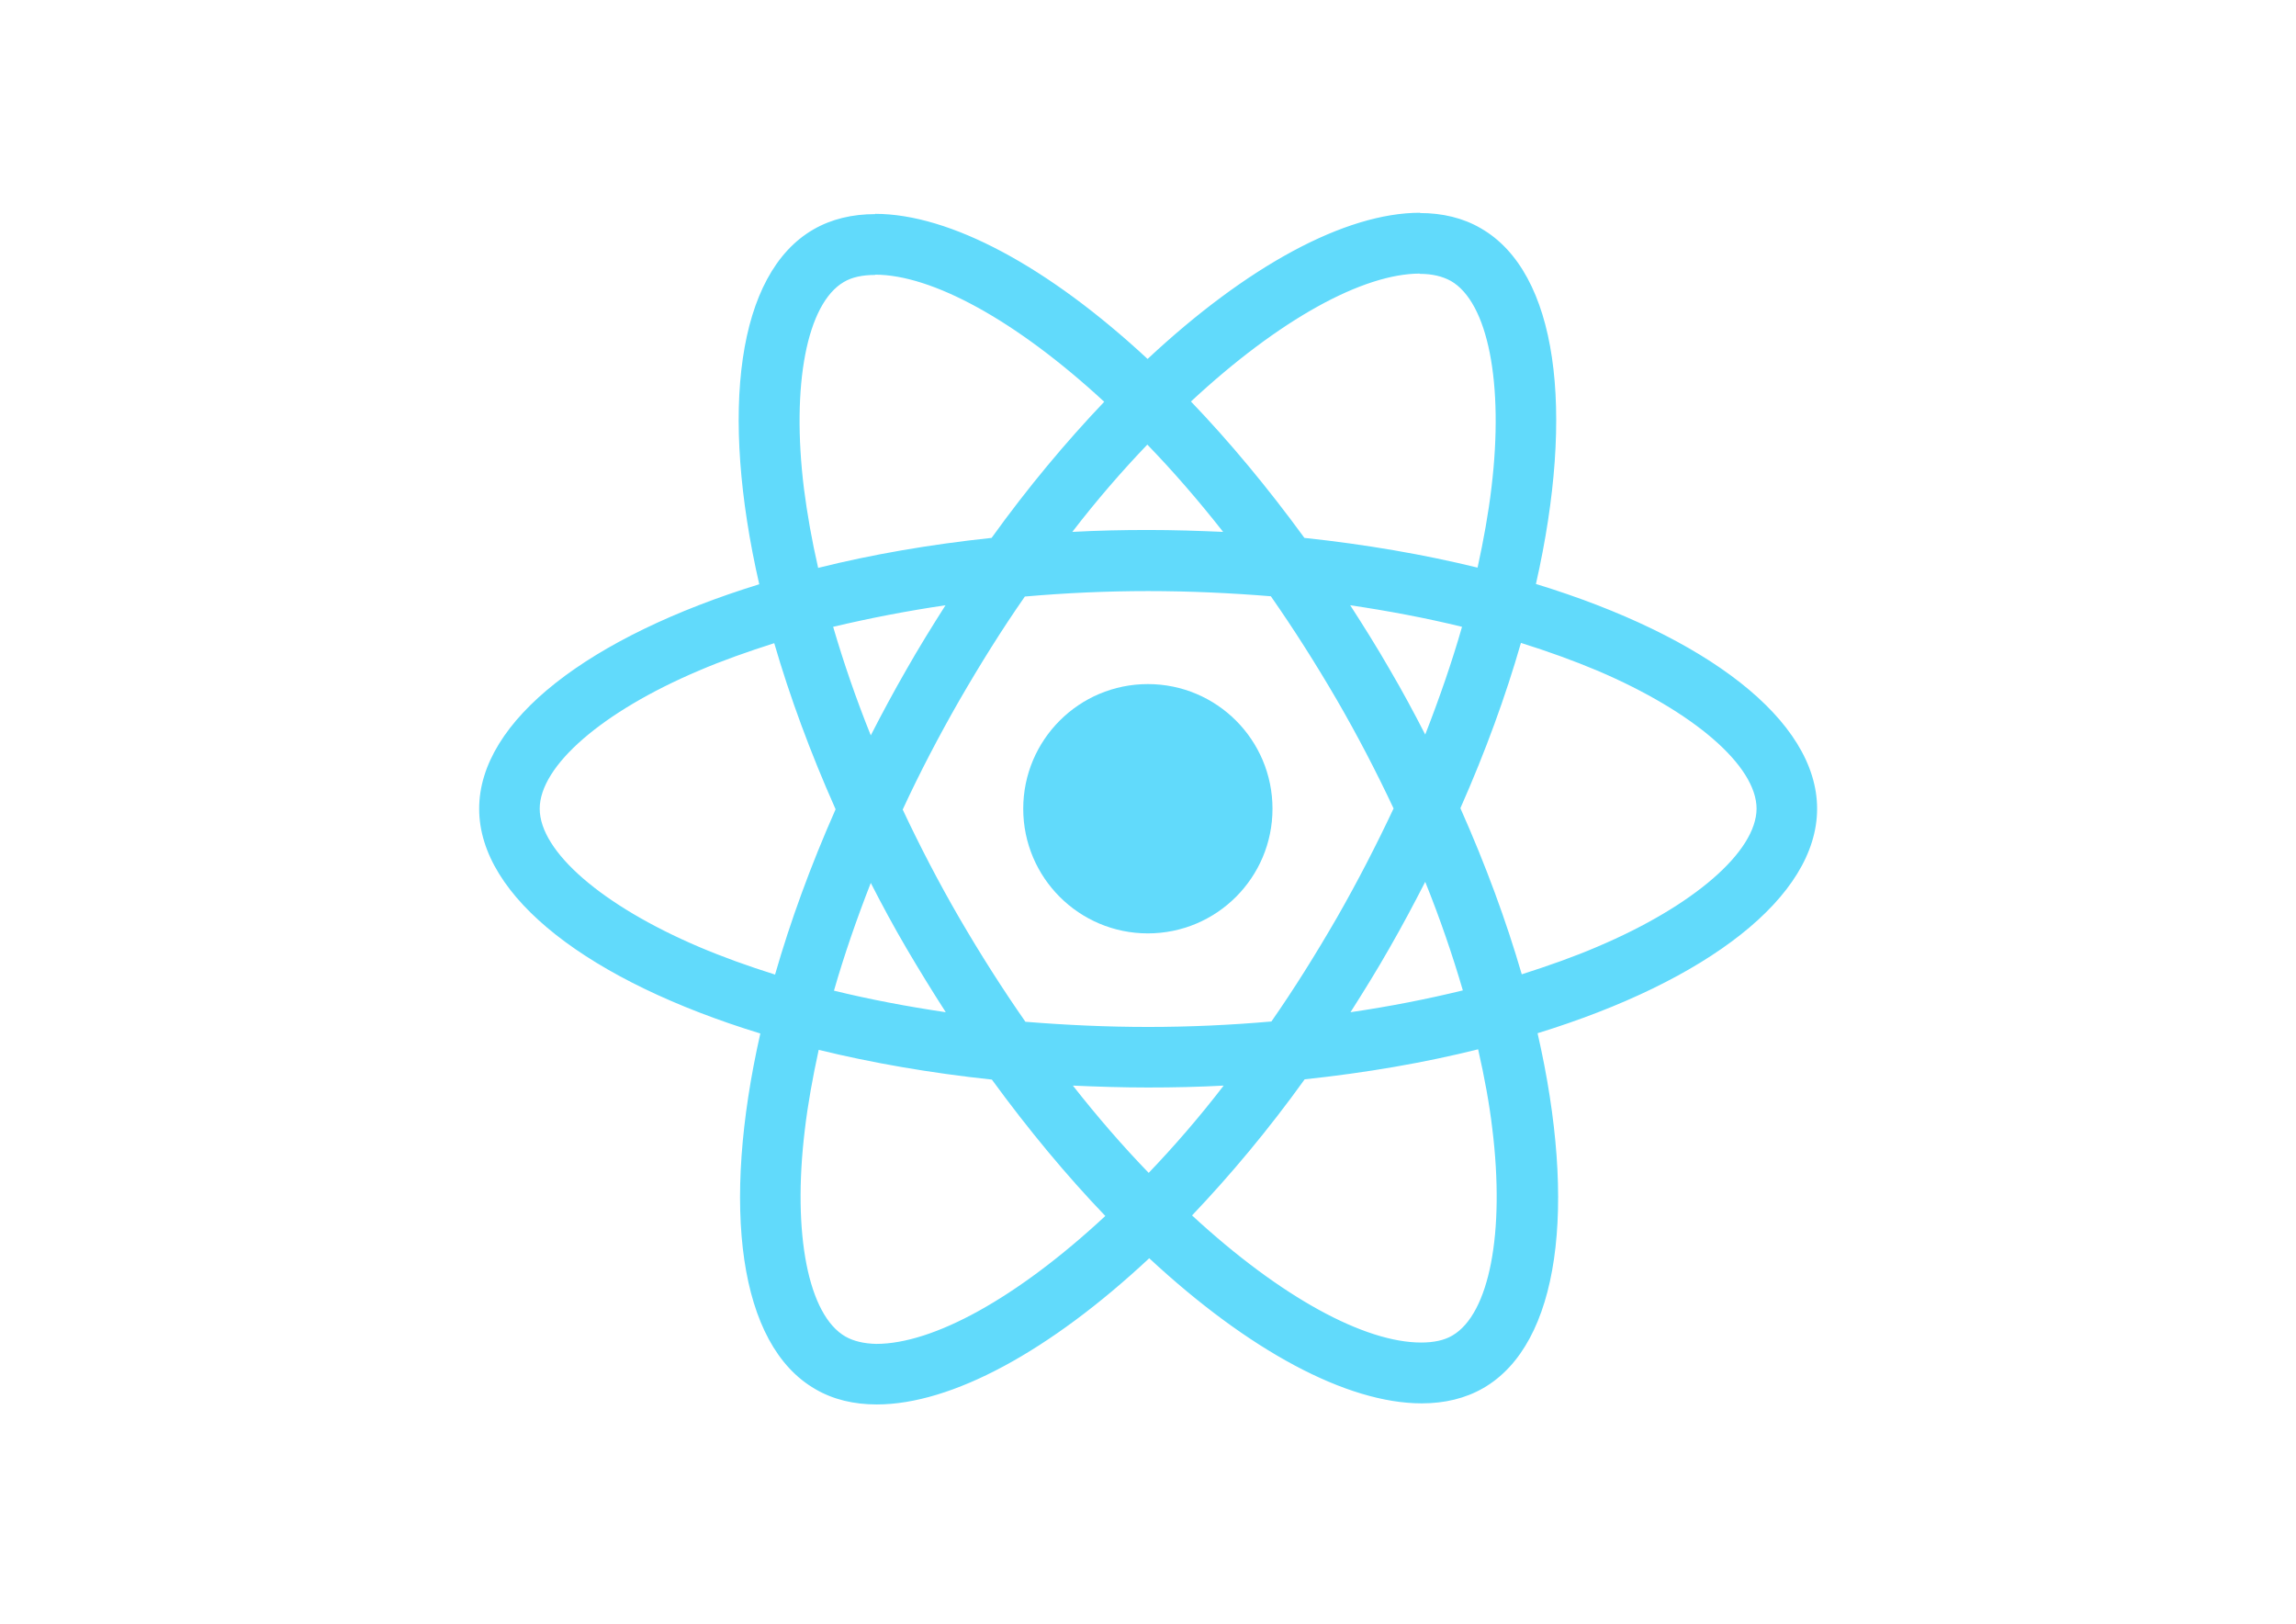
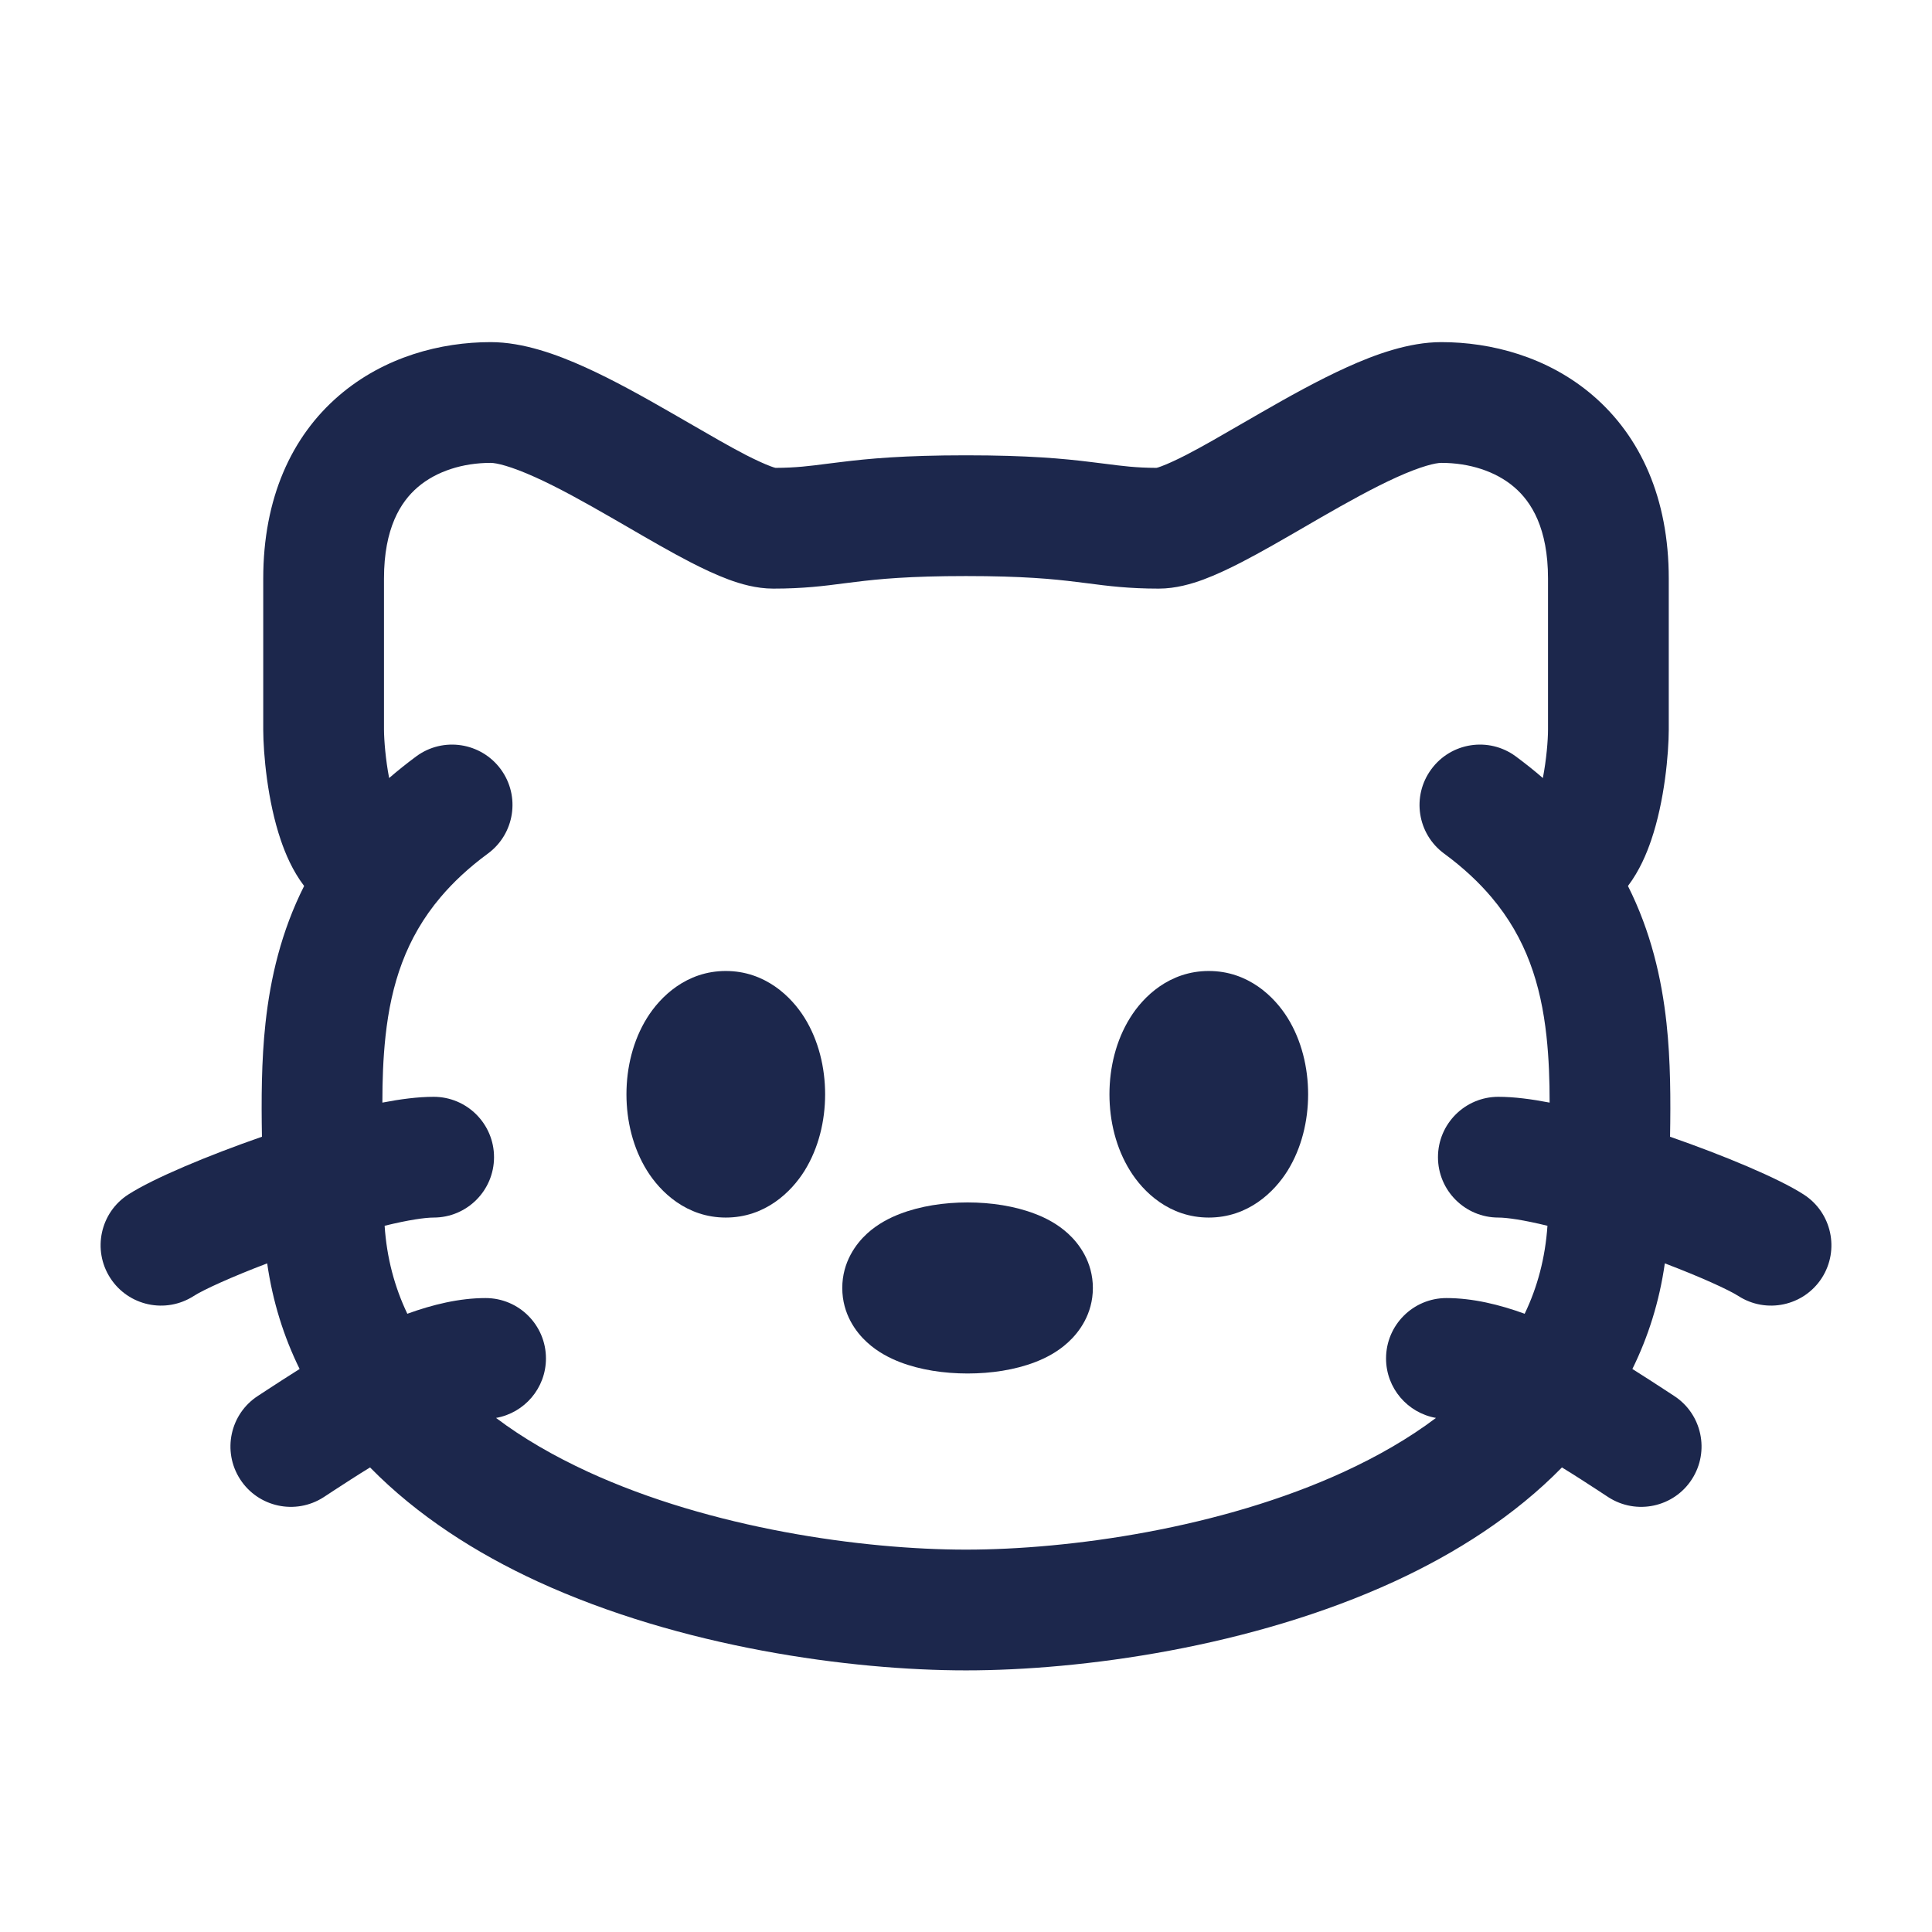
- <svg xmlns="http://www.w3.org/2000/svg" viewBox="0 0 841.9 595.3">
-   <g fill="#61DAFB">
-     <path d="M666.3 296.5c0-32.5-40.7-63.3-103.1-82.4 14.4-63.6 8-114.2-20.2-130.4-6.5-3.8-14.1-5.6-22.4-5.6v22.3c4.6 0 8.3.9 11.4 2.6 13.6 7.8 19.5 37.5 14.9 75.7-1.1 9.4-2.9 19.3-5.1 29.4-19.6-4.8-41-8.5-63.5-10.9-13.5-18.5-27.5-35.3-41.6-50 32.6-30.3 63.2-46.9 84-46.9V78c-27.5 0-63.5 19.6-99.9 53.6-36.4-33.8-72.4-53.2-99.9-53.2v22.3c20.7 0 51.4 16.5 84 46.6-14 14.7-28 31.4-41.3 49.9-22.6 2.4-44 6.1-63.6 11-2.3-10-4-19.7-5.2-29-4.7-38.2 1.1-67.9 14.6-75.8 3-1.8 6.9-2.6 11.5-2.6V78.5c-8.4 0-16 1.8-22.6 5.6-28.1 16.2-34.4 66.7-19.9 130.1-62.2 19.2-102.7 49.9-102.7 82.3 0 32.5 40.7 63.3 103.1 82.4-14.4 63.6-8 114.2 20.2 130.4 6.5 3.8 14.1 5.6 22.5 5.6 27.5 0 63.5-19.6 99.9-53.6 36.4 33.8 72.4 53.2 99.9 53.2 8.4 0 16-1.8 22.6-5.6 28.1-16.2 34.4-66.7 19.9-130.1 62-19.1 102.5-49.9 102.5-82.3zm-130.2-66.7c-3.7 12.9-8.3 26.2-13.5 39.5-4.1-8-8.4-16-13.1-24-4.6-8-9.5-15.8-14.4-23.4 14.2 2.1 27.9 4.7 41 7.9zm-45.8 106.5c-7.8 13.5-15.8 26.3-24.1 38.2-14.9 1.3-30 2-45.2 2-15.1 0-30.2-.7-45-1.9-8.3-11.9-16.4-24.6-24.2-38-7.6-13.1-14.5-26.4-20.8-39.8 6.2-13.4 13.2-26.8 20.7-39.9 7.8-13.5 15.8-26.3 24.1-38.2 14.9-1.3 30-2 45.2-2 15.1 0 30.2.7 45 1.9 8.3 11.9 16.4 24.6 24.2 38 7.6 13.1 14.5 26.4 20.8 39.8-6.3 13.4-13.2 26.8-20.7 39.9zm32.3-13c5.4 13.4 10 26.8 13.8 39.8-13.1 3.2-26.9 5.9-41.2 8 4.9-7.7 9.8-15.6 14.4-23.7 4.6-8 8.9-16.1 13-24.1zM421.2 430c-9.3-9.6-18.6-20.3-27.8-32 9 .4 18.2.7 27.5.7 9.4 0 18.7-.2 27.8-.7-9 11.7-18.3 22.4-27.5 32zm-74.4-58.9c-14.2-2.1-27.9-4.7-41-7.9 3.7-12.9 8.3-26.2 13.5-39.5 4.1 8 8.4 16 13.1 24 4.7 8 9.5 15.8 14.4 23.4zM420.7 163c9.3 9.6 18.6 20.3 27.8 32-9-.4-18.2-.7-27.5-.7-9.4 0-18.7.2-27.8.7 9-11.7 18.3-22.4 27.5-32zm-74 58.9c-4.9 7.7-9.8 15.6-14.4 23.7-4.6 8-8.9 16-13 24-5.4-13.4-10-26.8-13.8-39.8 13.1-3.1 26.9-5.8 41.2-7.9zm-90.5 125.2c-35.4-15.1-58.3-34.9-58.3-50.6 0-15.7 22.9-35.6 58.3-50.6 8.6-3.7 18-7 27.7-10.1 5.7 19.6 13.2 40 22.5 60.9-9.2 20.8-16.6 41.1-22.2 60.6-9.9-3.1-19.3-6.5-28-10.2zM310 490c-13.6-7.8-19.5-37.5-14.9-75.7 1.1-9.4 2.9-19.3 5.1-29.4 19.6 4.8 41 8.5 63.5 10.9 13.5 18.5 27.5 35.3 41.6 50-32.6 30.3-63.2 46.9-84 46.9-4.5-.1-8.3-1-11.3-2.7zm237.2-76.2c4.7 38.2-1.1 67.9-14.6 75.8-3 1.8-6.9 2.6-11.5 2.6-20.7 0-51.4-16.5-84-46.6 14-14.7 28-31.4 41.3-49.9 22.6-2.4 44-6.1 63.6-11 2.3 10.1 4.1 19.8 5.2 29.1zm38.5-66.7c-8.6 3.7-18 7-27.7 10.1-5.7-19.6-13.2-40-22.5-60.9 9.2-20.8 16.6-41.1 22.2-60.6 9.9 3.1 19.3 6.5 28.1 10.2 35.4 15.1 58.3 34.9 58.3 50.6-.1 15.7-23 35.6-58.4 50.6zM320.8 78.4z" />
-     <circle cx="420.9" cy="296.5" r="45.7" />
-     <path d="M520.5 78.1z" />
-   </g>
+ <svg xmlns="http://www.w3.org/2000/svg" width="800px" height="800px" viewBox="0 0 24 24" fill="none">
+   <path fill-rule="evenodd" clip-rule="evenodd" d="M12.02 14.937C11.728 14.937 11.431 14.982 11.178 15.08C11.055 15.127 10.903 15.203 10.77 15.325C10.636 15.448 10.463 15.675 10.463 16C10.463 16.325 10.636 16.552 10.77 16.674C10.903 16.797 11.055 16.872 11.178 16.92C11.431 17.018 11.728 17.062 12.02 17.062C12.311 17.062 12.608 17.018 12.861 16.92C12.985 16.872 13.136 16.797 13.269 16.674C13.403 16.552 13.576 16.325 13.576 16C13.576 15.675 13.403 15.448 13.269 15.325C13.136 15.203 12.985 15.127 12.861 15.08C12.608 14.982 12.311 14.937 12.02 14.937Z" fill="#1C274C" />
+   <path d="M14.037 12.646C14.201 12.38 14.527 12.062 15.016 12.062C15.505 12.062 15.831 12.38 15.996 12.646C16.168 12.924 16.25 13.261 16.25 13.594C16.25 13.926 16.168 14.263 15.996 14.541C15.831 14.807 15.505 15.125 15.016 15.125C14.527 15.125 14.201 14.807 14.037 14.541C13.864 14.263 13.782 13.926 13.782 13.594C13.782 13.261 13.864 12.924 14.037 12.646Z" fill="#1C274C" />
+   <path d="M9.016 12.062C8.528 12.062 8.202 12.38 8.037 12.646C7.864 12.924 7.782 13.261 7.782 13.594C7.782 13.926 7.864 14.263 8.037 14.541C8.202 14.807 8.528 15.125 9.016 15.125C9.505 15.125 9.831 14.807 9.996 14.541C10.168 14.263 10.25 13.926 10.25 13.594C10.25 13.261 10.168 12.924 9.996 12.646C9.831 12.38 9.505 12.062 9.016 12.062Z" fill="#1C274C" />
+   <path fill-rule="evenodd" clip-rule="evenodd" d="M6.095 4.25C5.481 4.25 4.775 4.429 4.209 4.916C3.622 5.421 3.27 6.188 3.27 7.188V9.062L3.27 9.065C3.271 9.359 3.321 9.948 3.489 10.439C3.544 10.6 3.631 10.813 3.778 11.006C3.494 11.569 3.359 12.149 3.298 12.71C3.247 13.177 3.246 13.668 3.254 14.121C2.593 14.351 1.909 14.635 1.593 14.839C1.245 15.063 1.145 15.528 1.37 15.876C1.595 16.224 2.059 16.323 2.407 16.099C2.523 16.024 2.867 15.866 3.319 15.694C3.388 16.173 3.527 16.61 3.722 17.006C3.566 17.104 3.428 17.194 3.319 17.265C3.277 17.293 3.239 17.317 3.206 17.339C2.858 17.563 2.758 18.028 2.983 18.376C3.208 18.724 3.672 18.823 4.02 18.599C4.061 18.572 4.105 18.544 4.151 18.513C4.282 18.428 4.433 18.329 4.597 18.229C5.187 18.831 5.919 19.296 6.679 19.646C8.46 20.465 10.569 20.75 12 20.75C13.431 20.75 15.54 20.465 17.321 19.646C18.081 19.296 18.814 18.831 19.403 18.229C19.567 18.329 19.718 18.428 19.849 18.513C19.895 18.544 19.939 18.572 19.98 18.599C20.328 18.823 20.793 18.724 21.017 18.376C21.242 18.028 21.142 17.563 20.794 17.339C20.761 17.317 20.723 17.293 20.681 17.265C20.572 17.194 20.434 17.104 20.278 17.006C20.473 16.61 20.613 16.173 20.681 15.694C21.134 15.866 21.477 16.024 21.594 16.099C21.942 16.323 22.406 16.224 22.631 15.876C22.855 15.528 22.755 15.063 22.407 14.839C22.092 14.635 21.407 14.351 20.746 14.121C20.754 13.668 20.753 13.177 20.702 12.71C20.641 12.149 20.506 11.569 20.223 11.006C20.369 10.813 20.456 10.6 20.511 10.439C20.679 9.948 20.729 9.359 20.73 9.065L20.73 9.062V7.188C20.73 6.188 20.378 5.422 19.791 4.916C19.226 4.429 18.519 4.25 17.905 4.25C17.497 4.25 17.074 4.407 16.734 4.561C16.373 4.724 15.995 4.936 15.656 5.131C15.583 5.173 15.512 5.214 15.443 5.254L15.441 5.255C15.177 5.408 14.943 5.544 14.734 5.652C14.604 5.718 14.504 5.764 14.428 5.792C14.397 5.804 14.377 5.81 14.366 5.812C14.113 5.811 13.951 5.79 13.718 5.76C13.668 5.754 13.615 5.747 13.556 5.74C13.21 5.697 12.772 5.656 12 5.656C11.228 5.656 10.79 5.697 10.444 5.74C10.386 5.747 10.332 5.754 10.282 5.76C10.049 5.79 9.887 5.811 9.634 5.812C9.624 5.81 9.603 5.804 9.572 5.792C9.497 5.764 9.396 5.718 9.266 5.652C9.058 5.544 8.823 5.408 8.559 5.255C8.49 5.215 8.418 5.174 8.344 5.131C8.005 4.936 7.628 4.724 7.267 4.561C6.926 4.407 6.503 4.25 6.095 4.25ZM6.162 17.614C6.496 17.866 6.881 18.088 7.306 18.284C8.837 18.988 10.718 19.25 12 19.25C13.282 19.25 15.163 18.988 16.694 18.284C17.119 18.088 17.504 17.866 17.838 17.614C17.486 17.552 17.218 17.245 17.218 16.875C17.218 16.461 17.554 16.125 17.968 16.125C18.295 16.125 18.63 16.207 18.94 16.32C19.099 15.989 19.196 15.625 19.223 15.227C18.925 15.154 18.719 15.125 18.613 15.125C18.199 15.125 17.863 14.789 17.863 14.375C17.863 13.961 18.199 13.625 18.613 13.625C18.808 13.625 19.028 13.654 19.25 13.697C19.25 13.421 19.241 13.15 19.211 12.872C19.141 12.227 18.958 11.654 18.527 11.145C18.373 10.963 18.181 10.781 17.94 10.604C17.606 10.359 17.534 9.89 17.78 9.556C18.025 9.222 18.494 9.15 18.828 9.395C18.947 9.483 19.06 9.573 19.166 9.665C19.21 9.437 19.23 9.198 19.23 9.061V7.188C19.23 6.562 19.024 6.235 18.812 6.053C18.58 5.853 18.25 5.75 17.905 5.75C17.835 5.75 17.659 5.789 17.351 5.928C17.064 6.058 16.743 6.236 16.404 6.431C16.341 6.468 16.276 6.505 16.211 6.543C15.943 6.698 15.666 6.859 15.421 6.985C15.266 7.065 15.105 7.141 14.95 7.199C14.806 7.252 14.607 7.312 14.394 7.312C14.022 7.312 13.762 7.279 13.511 7.246C13.465 7.24 13.42 7.234 13.373 7.229C13.085 7.193 12.708 7.156 12 7.156C11.292 7.156 10.915 7.193 10.627 7.229C10.581 7.234 10.535 7.24 10.489 7.246C10.239 7.279 9.978 7.312 9.606 7.312C9.393 7.312 9.194 7.252 9.051 7.199C8.895 7.141 8.734 7.065 8.579 6.985C8.334 6.859 8.057 6.698 7.79 6.543C7.724 6.505 7.66 6.468 7.596 6.431C7.257 6.236 6.936 6.057 6.649 5.928C6.341 5.789 6.165 5.75 6.095 5.75C5.751 5.75 5.42 5.853 5.188 6.053C4.976 6.235 4.77 6.562 4.77 7.188V9.061C4.771 9.198 4.79 9.437 4.834 9.665C4.941 9.573 5.053 9.483 5.172 9.395C5.506 9.15 5.975 9.222 6.221 9.556C6.466 9.89 6.394 10.359 6.06 10.604C5.819 10.781 5.627 10.963 5.473 11.145C5.042 11.654 4.859 12.227 4.789 12.872C4.759 13.15 4.75 13.421 4.75 13.697C4.972 13.654 5.192 13.625 5.387 13.625C5.801 13.625 6.137 13.961 6.137 14.375C6.137 14.789 5.801 15.125 5.387 15.125C5.281 15.125 5.075 15.154 4.778 15.227C4.804 15.625 4.902 15.989 5.06 16.32C5.371 16.207 5.705 16.125 6.032 16.125C6.446 16.125 6.782 16.461 6.782 16.875C6.782 17.245 6.514 17.552 6.162 17.614Z" fill="#1C274C" />
</svg>
